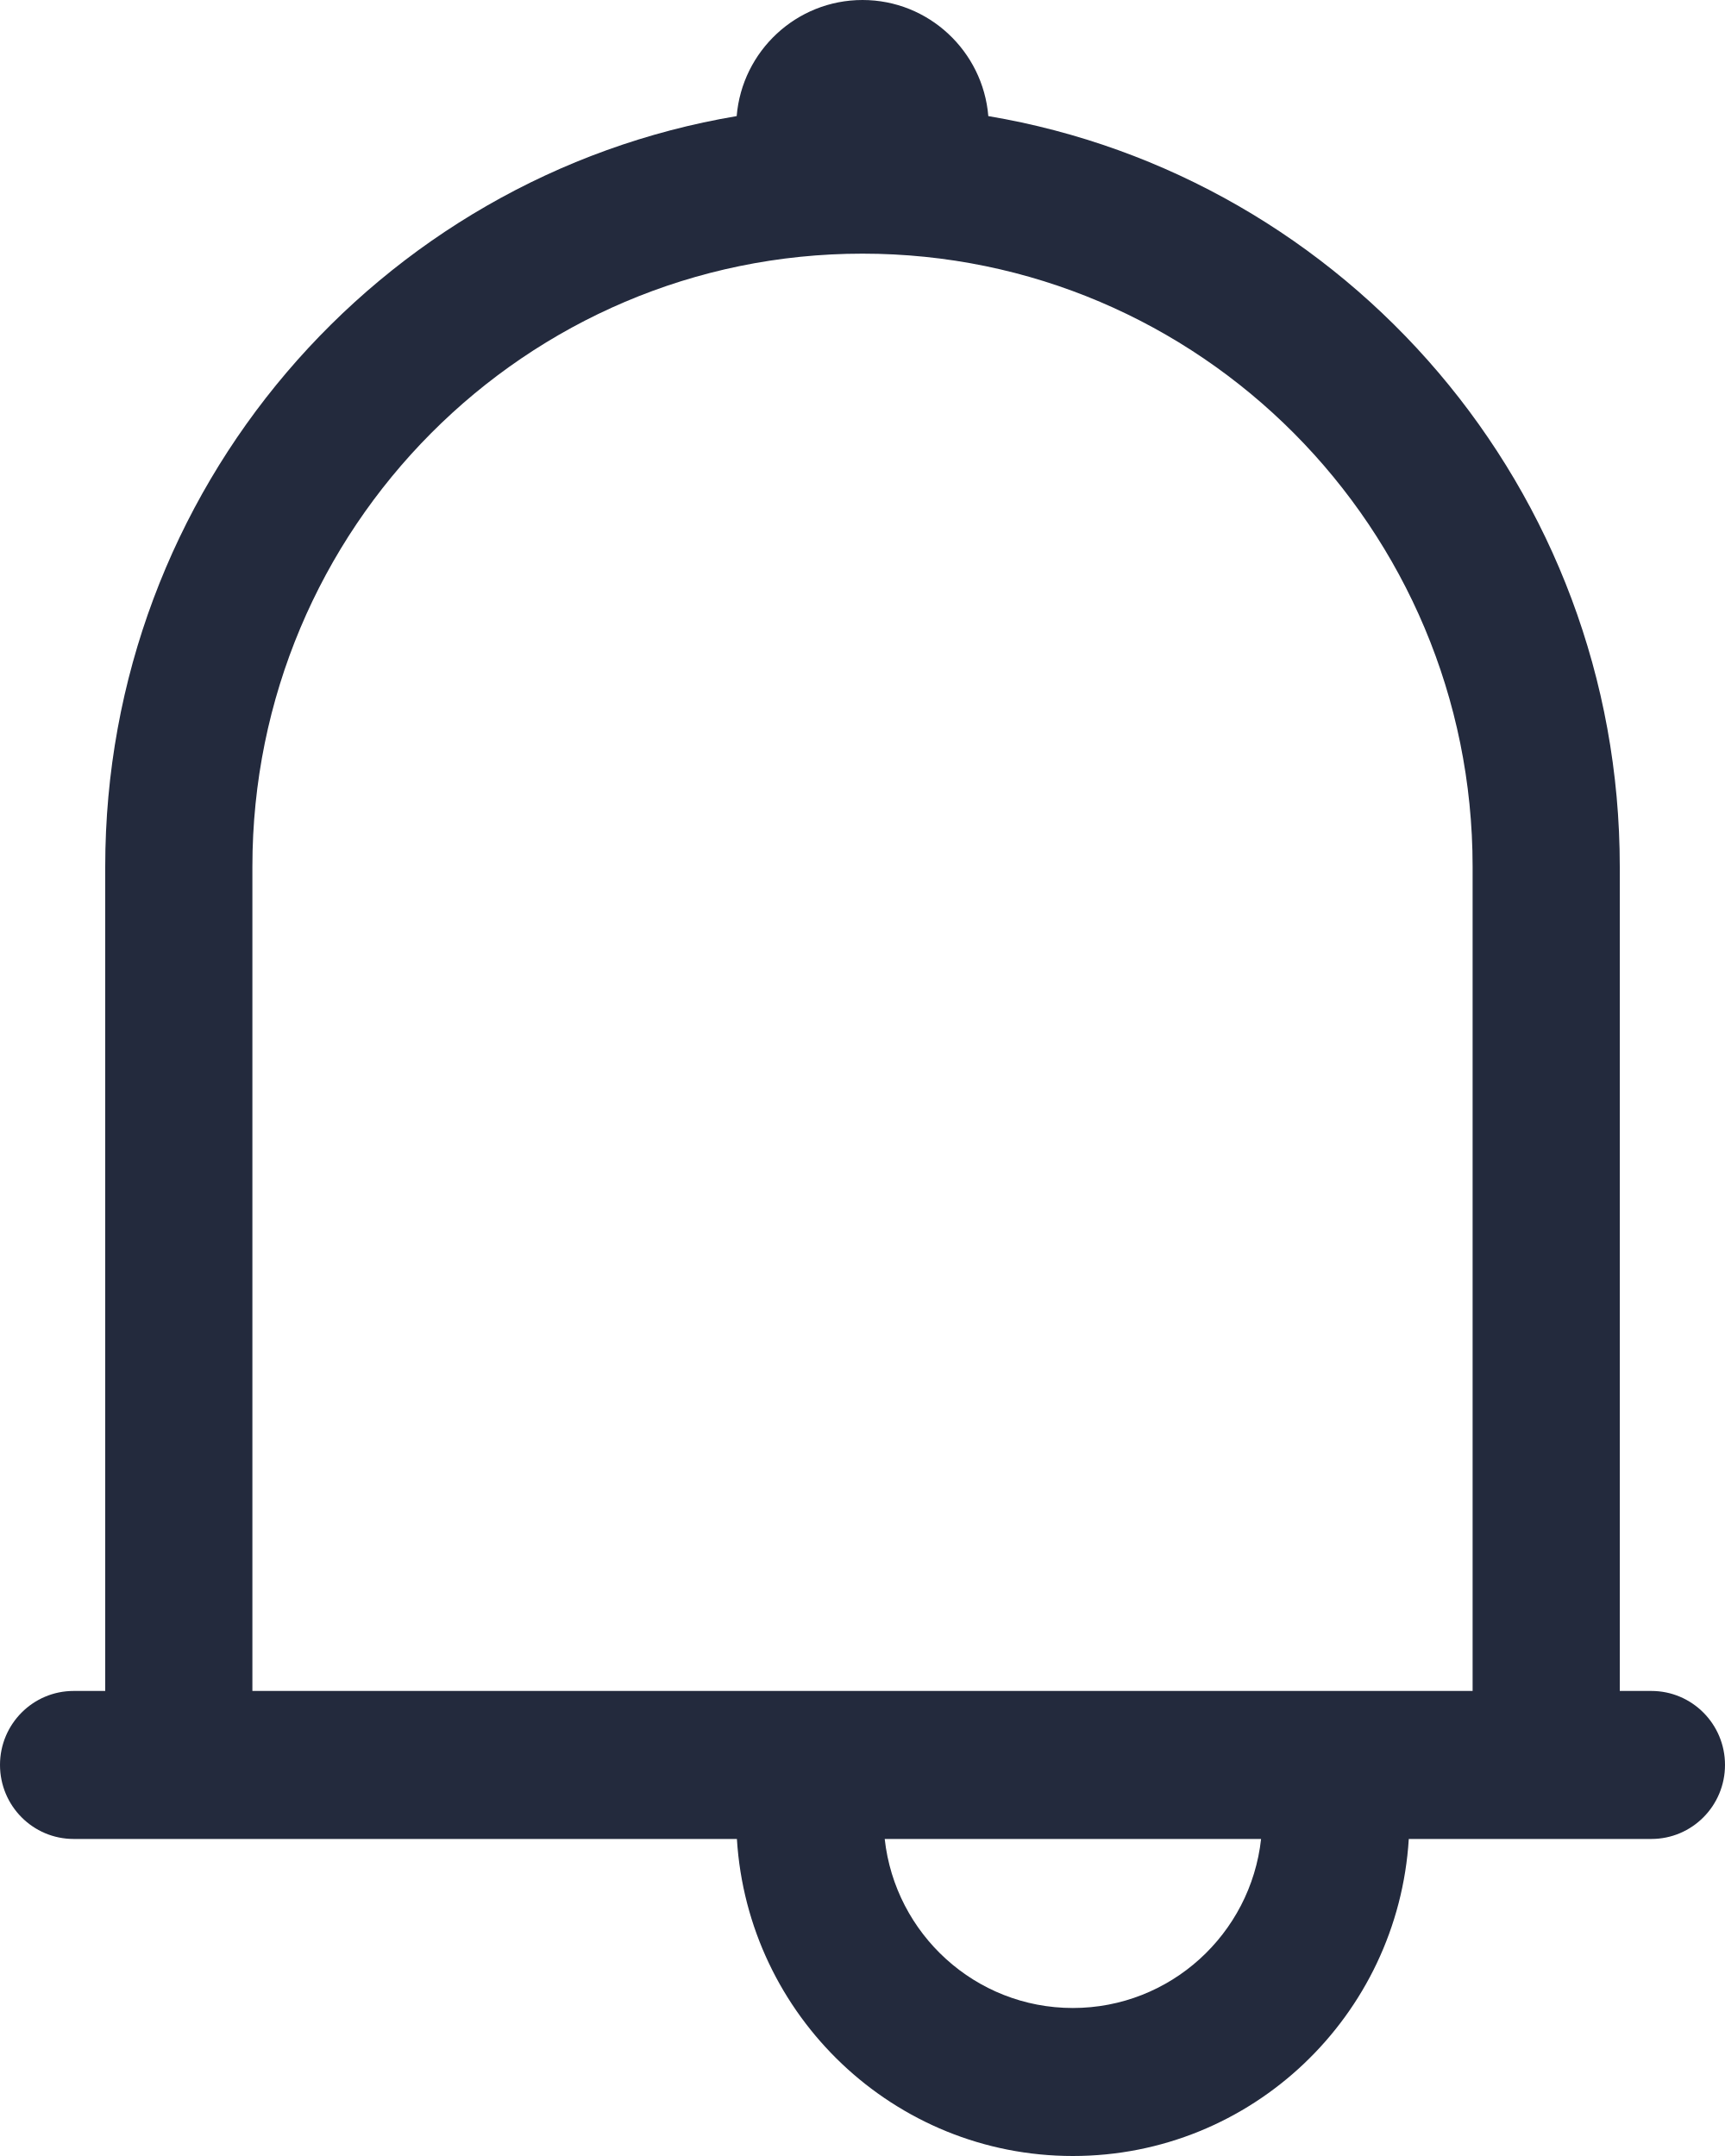
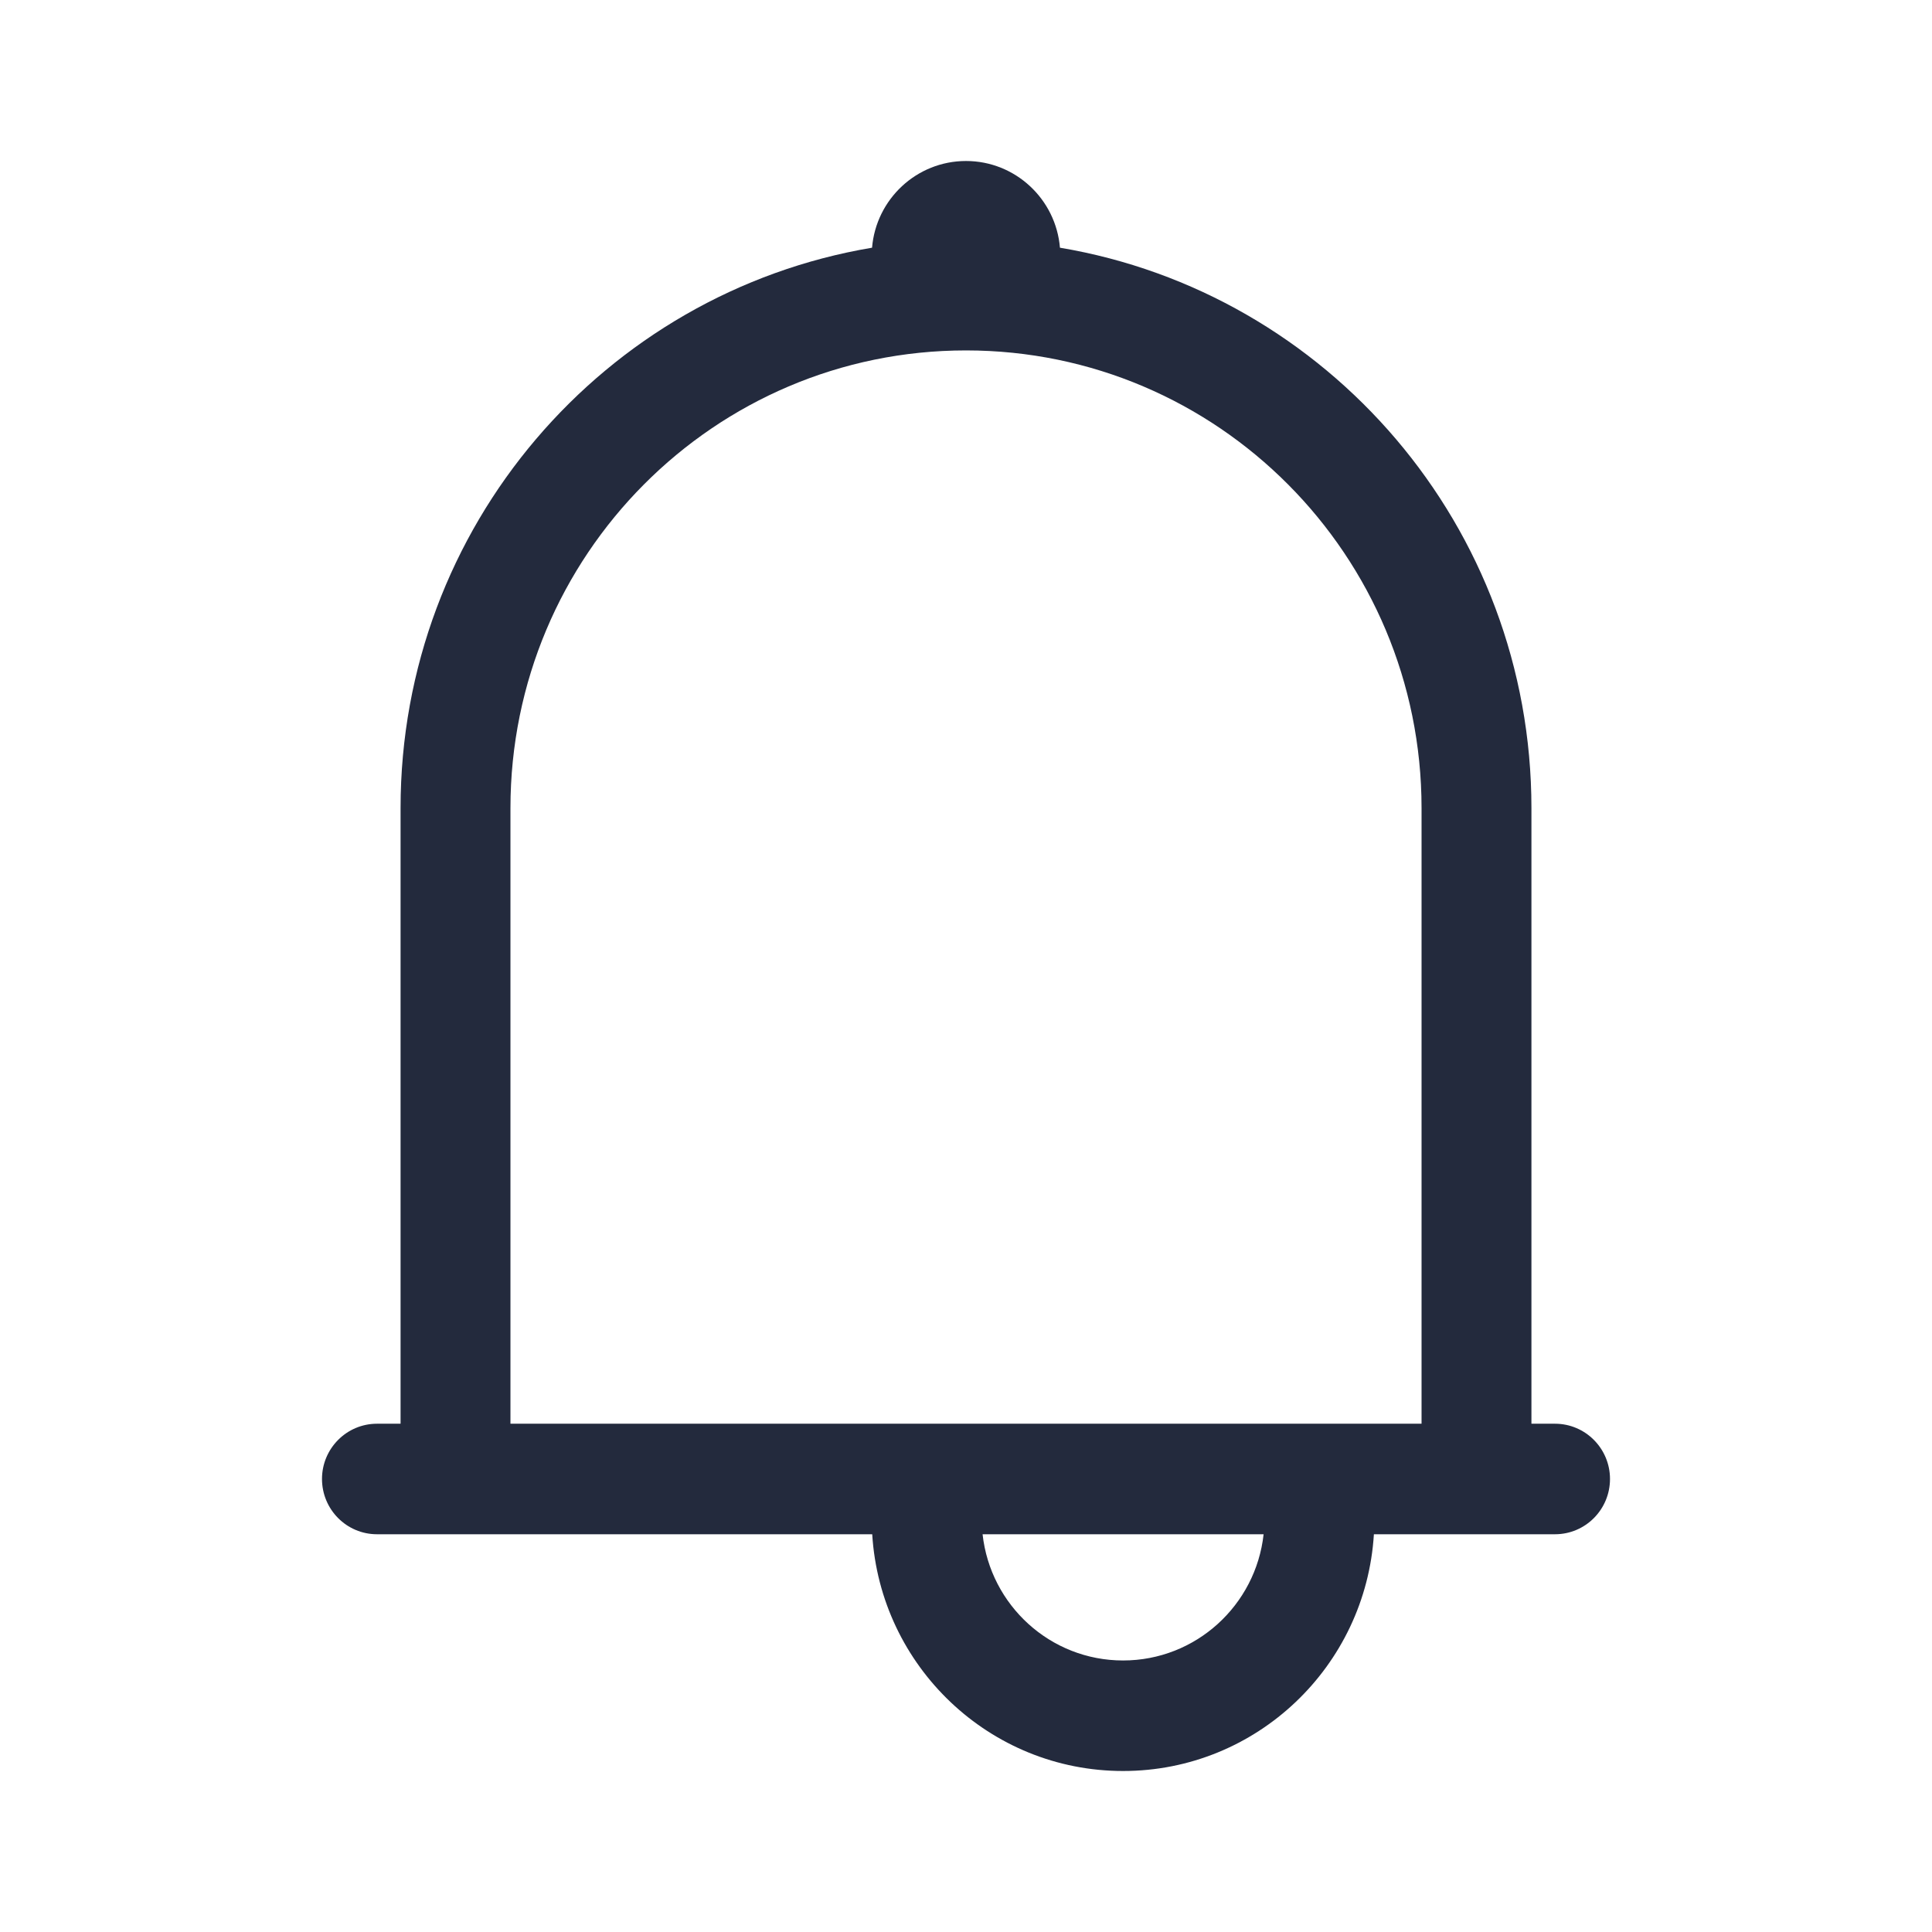
- <svg xmlns="http://www.w3.org/2000/svg" width="16" height="20" viewBox="0 0 16 20" fill="none">
-   <path fill-rule="evenodd" clip-rule="evenodd" d="M8 0C8.613 0 9.117 0.474 9.167 1.077C12.491 1.636 15.024 4.54 15.024 8.039V15.686H15.317C15.694 15.686 16 15.993 16 16.372C16 16.752 15.694 17.059 15.317 17.059H13.067C12.966 18.7 11.61 20 9.951 20C8.293 20 6.936 18.7 6.835 17.059H0.683C0.306 17.059 0 16.752 0 16.372C0 15.993 0.306 15.686 0.683 15.686H0.976V8.039C0.976 4.54 3.509 1.636 6.833 1.077C6.883 0.474 7.387 0 8 0ZM13.659 8.039V15.686H2.341V8.039C2.341 4.899 4.875 2.353 8 2.353C11.125 2.353 13.659 4.899 13.659 8.039ZM9.951 18.627C9.047 18.627 8.303 17.941 8.206 17.059H11.697C11.6 17.941 10.855 18.627 9.951 18.627Z" fill="#232A3D" />
+ <svg xmlns="http://www.w3.org/2000/svg" width="24" height="24" viewBox="0 0 24 24" fill="none">
+   <path fill-rule="evenodd" clip-rule="evenodd" d="M12 2C12.613 2 13.117 2.474 13.167 3.077C16.491 3.636 19.024 6.54 19.024 10.039V17.686H19.317C19.694 17.686 20 17.994 20 18.372C20 18.752 19.694 19.059 19.317 19.059H17.067C16.966 20.7 15.61 22 13.951 22C12.293 22 10.936 20.7 10.835 19.059H4.683C4.306 19.059 4 18.752 4 18.372C4 17.994 4.306 17.686 4.683 17.686H4.976V10.039C4.976 6.54 7.509 3.636 10.833 3.077C10.883 2.474 11.387 2 12 2ZM17.659 10.039V17.686H6.341V10.039C6.341 6.899 8.875 4.353 12 4.353C15.125 4.353 17.659 6.899 17.659 10.039ZM13.951 20.627C13.047 20.627 12.303 19.941 12.206 19.059H15.697C15.6 19.941 14.855 20.627 13.951 20.627Z" fill="#232A3D" />
</svg>
